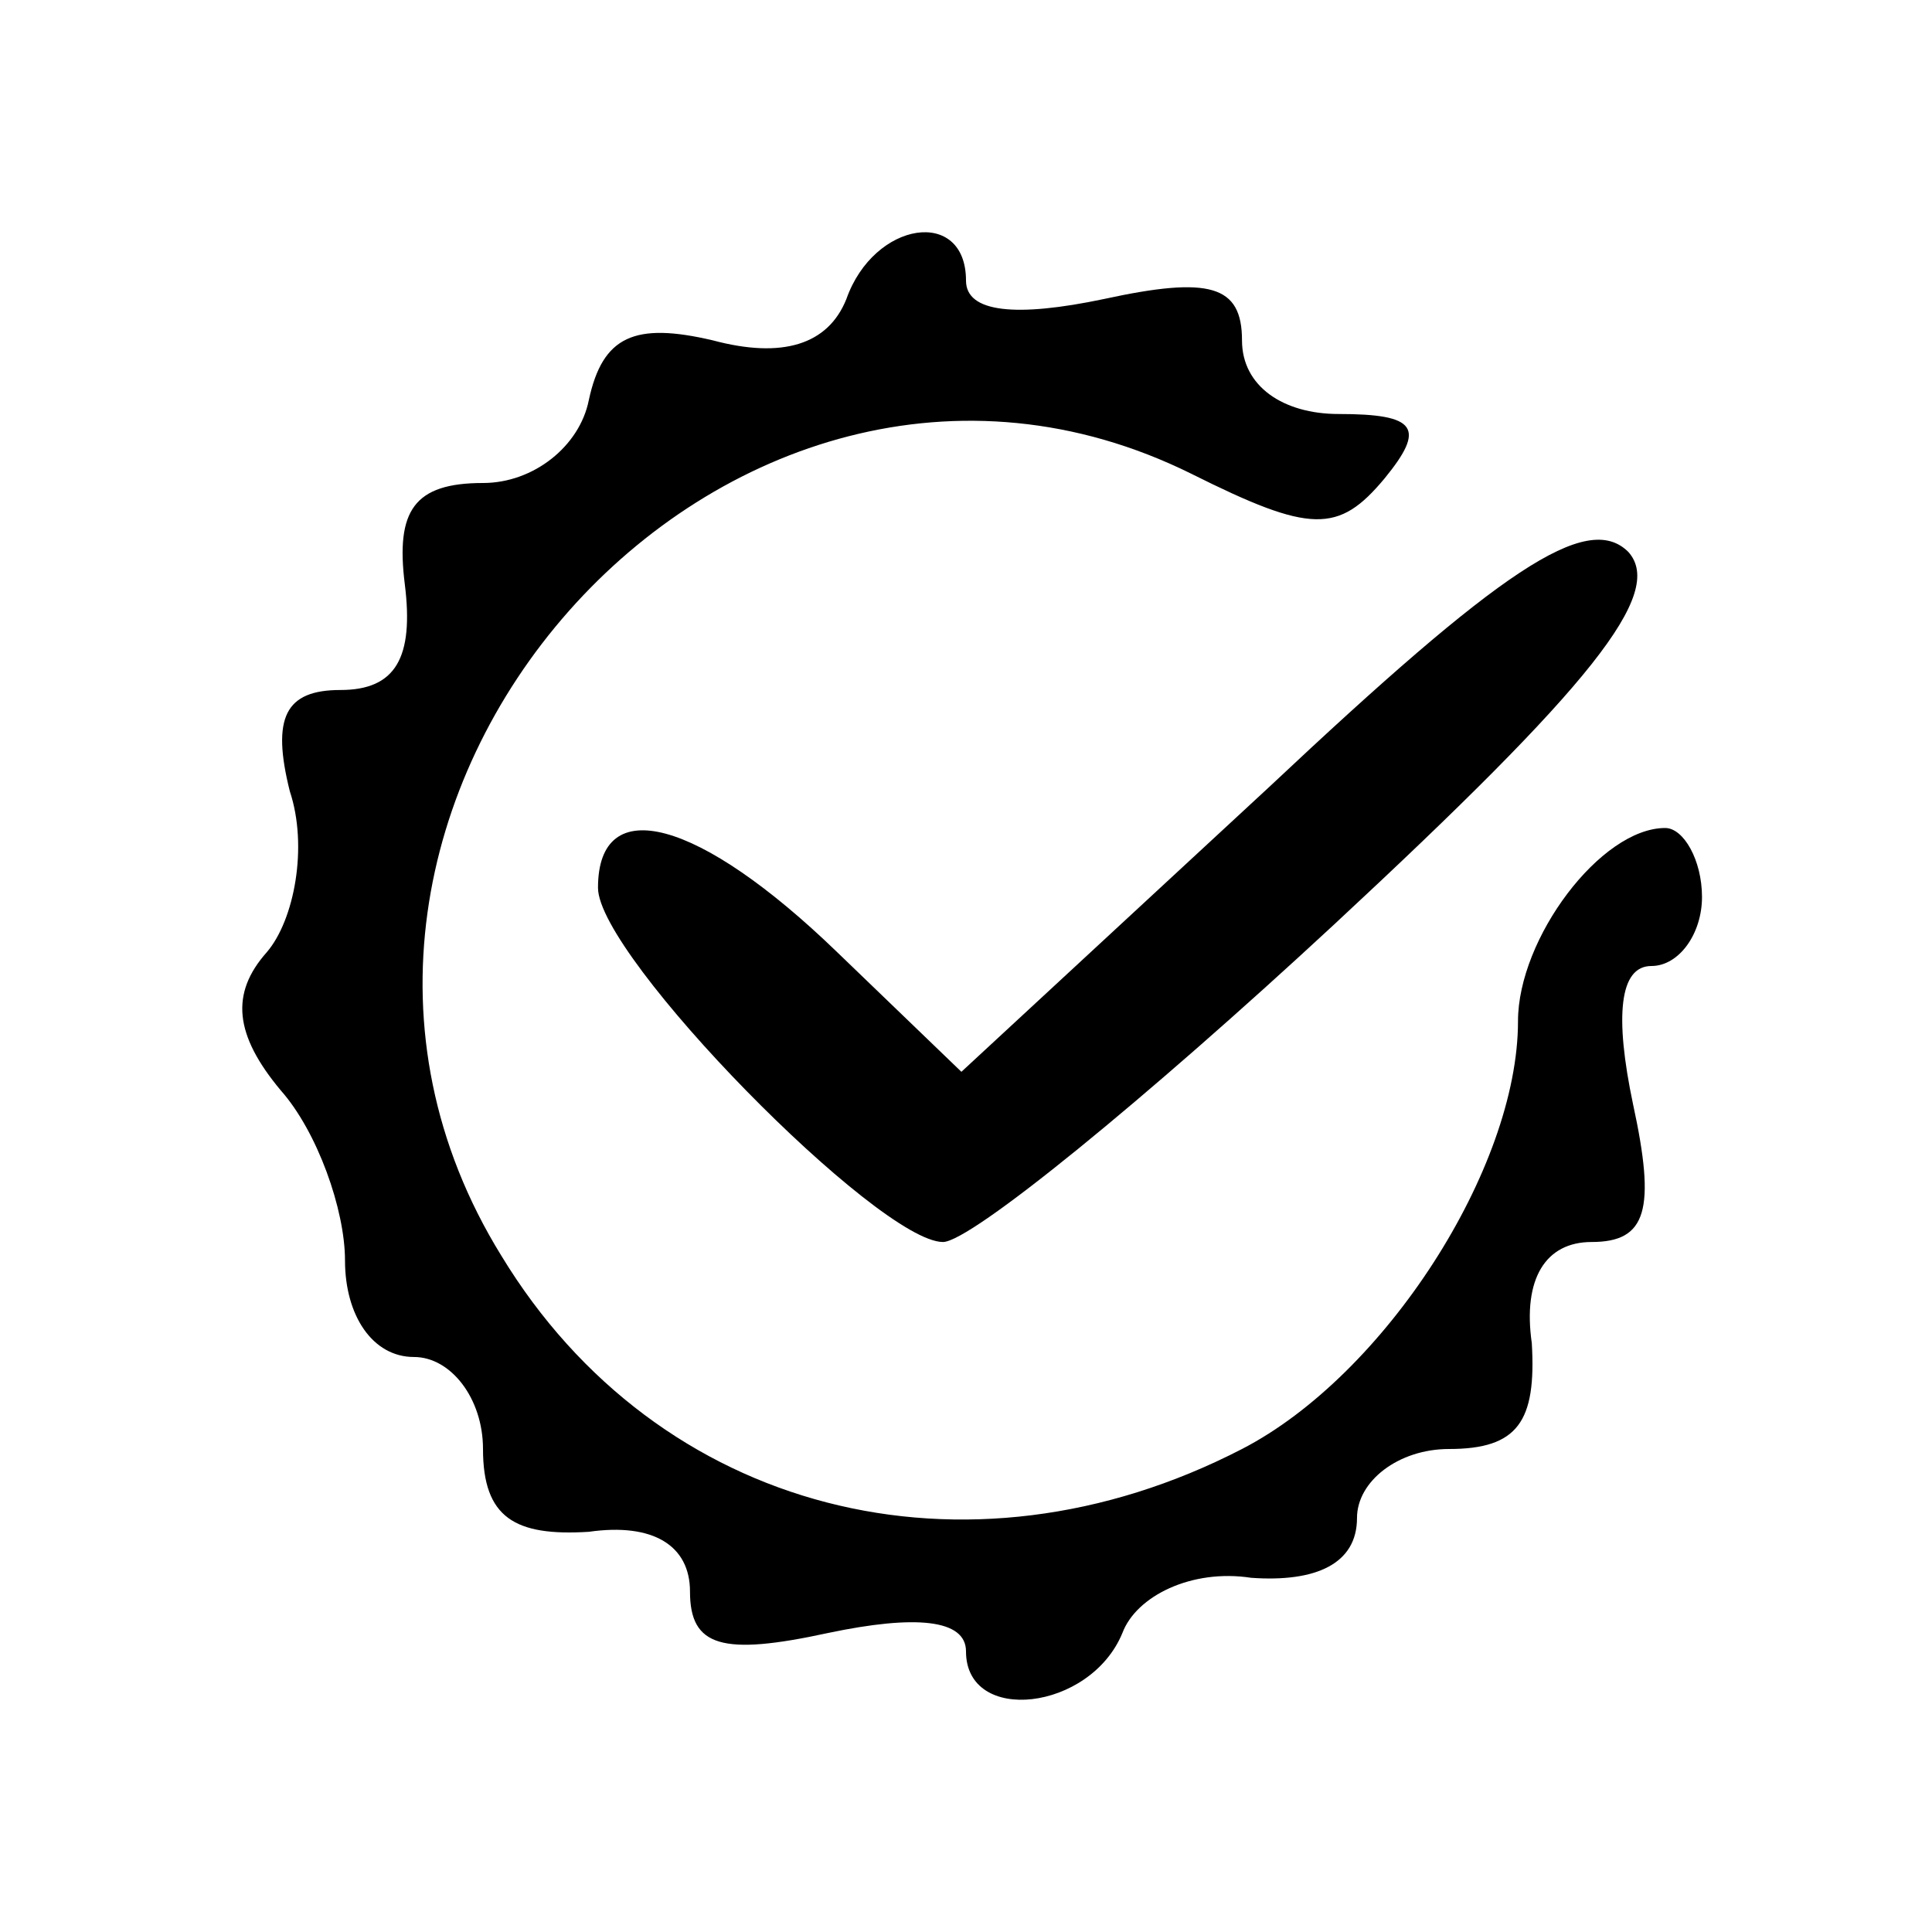
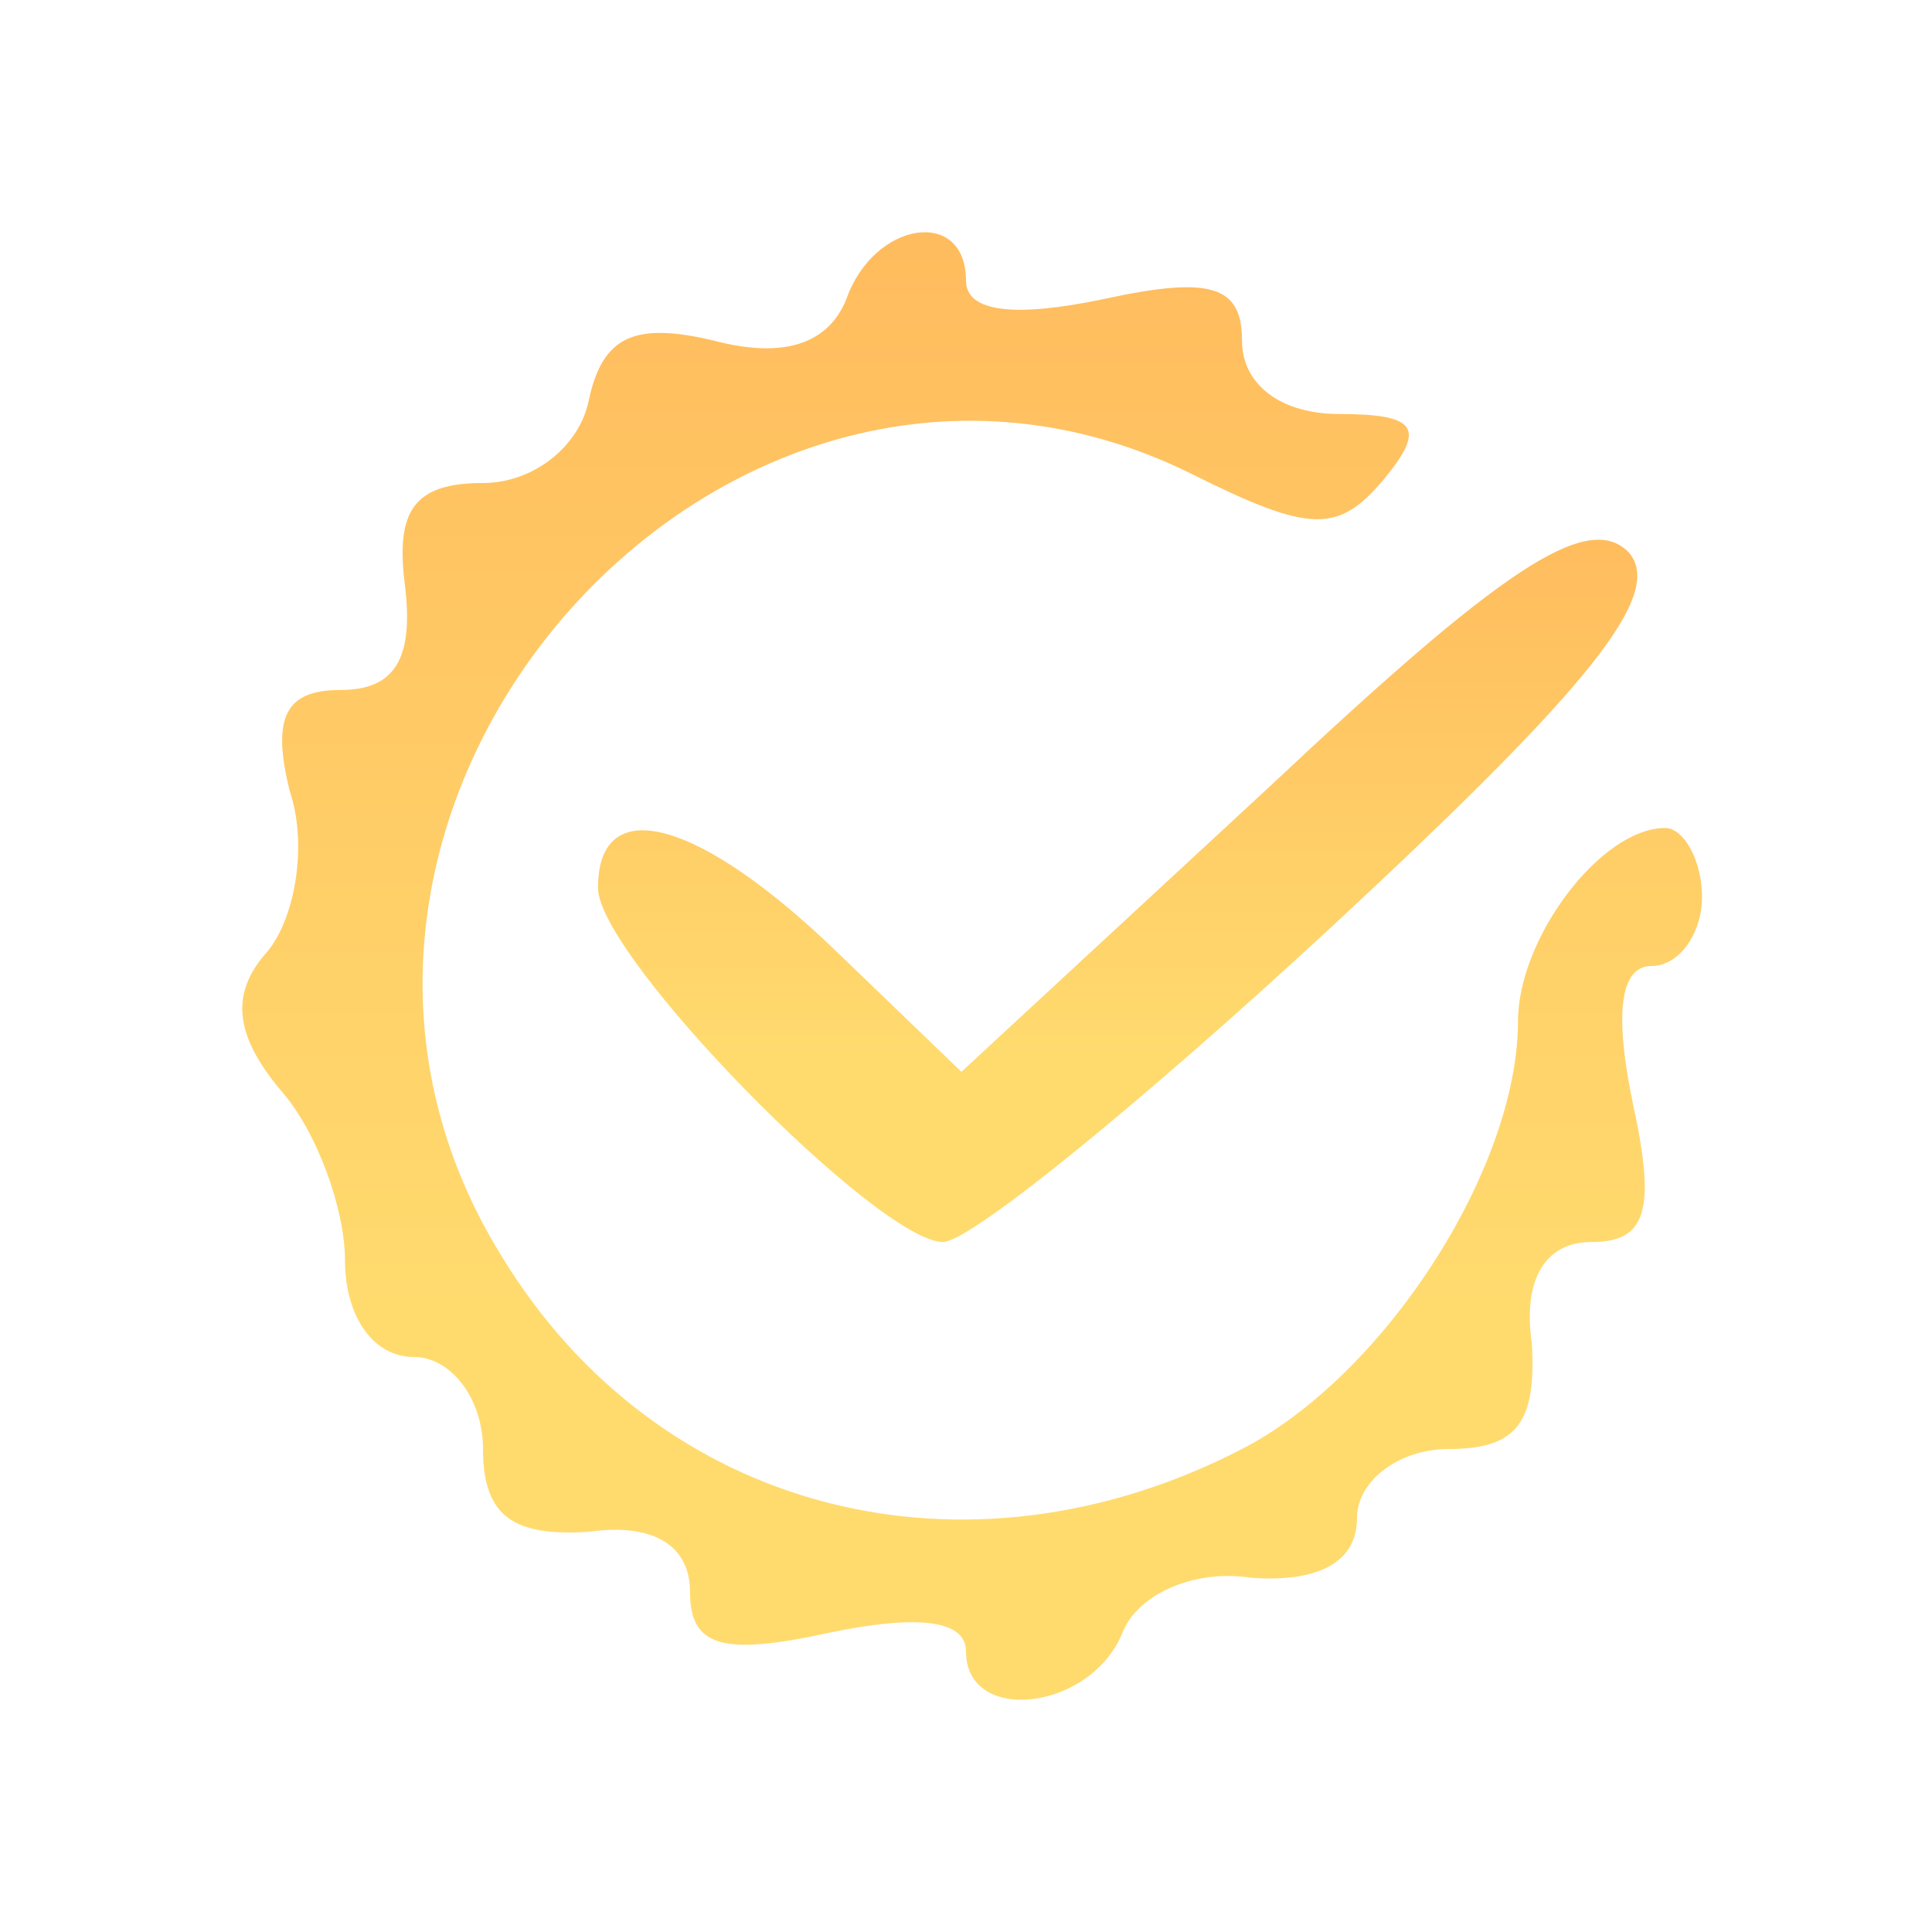
<svg xmlns="http://www.w3.org/2000/svg" version="1.0" width="42pt" height="42pt" viewBox="0 0 42 42" preserveAspectRatio="xMidYMid meet">
-   <g transform="translate(0,42) scale(0.1,-0.1)" fill="#000000" stroke="none">
+   <g transform="translate(0,42) scale(0.1,-0.1)" fill="url(#paint0_linear)" stroke="none">
    <path d="M184 355 c-4 -10 -14 -13 -29 -9 -17 4 -24 1 -27 -13 -2 -10 -12 -18 -23 -18 -15 0 -19 -6 -17 -22 2 -16 -2 -23 -14 -23 -12 0 -15 -6 -11 -22 4 -12 1 -28 -5 -35 -8 -9 -7 -18 3 -30 8 -9 14 -26 14 -37 0 -12 6 -21 15 -21 8 0 15 -9 15 -20 0 -15 7 -19 23 -18 14 2 22 -3 22 -13 0 -12 7 -14 30 -9 19 4 30 3 30 -4 0 -16 27 -13 34 4 3 8 15 14 28 12 14 -1 23 3 23 13 0 8 9 15 20 15 15 0 19 6 18 23 -2 14 3 22 13 22 12 0 14 7 9 30 -4 19 -3 30 4 30 6 0 11 7 11 15 0 8 -4 15 -8 15 -14 0 -32 -24 -32 -42 0 -32 -29 -77 -60 -93 -60 -31 -127 -14 -161 42 -60 97 49 220 150 170 26 -13 32 -13 42 -1 9 11 7 14 -10 14 -12 0 -21 6 -21 16 0 12 -7 14 -30 9 -19 -4 -30 -3 -30 4 0 16 -20 13 -26 -4z" />
    <path d="M276 249 l-67 -62 -27 26 c-30 29 -52 35 -52 14 0 -15 61 -77 75 -77 6 0 44 31 85 69 56 52 72 72 64 81 -9 9 -28 -4 -78 -51z" />
  </g>
+   <defs>
+     <linearGradient id="paint0_linear" x1="0" y1="0" x2="0" y2="1">
+       <stop offset="0.259" stop-color="#FFDB6E" />
+       <stop offset="1" stop-color="#FFBC5E" />
+     </linearGradient>
+   </defs>
</svg>
